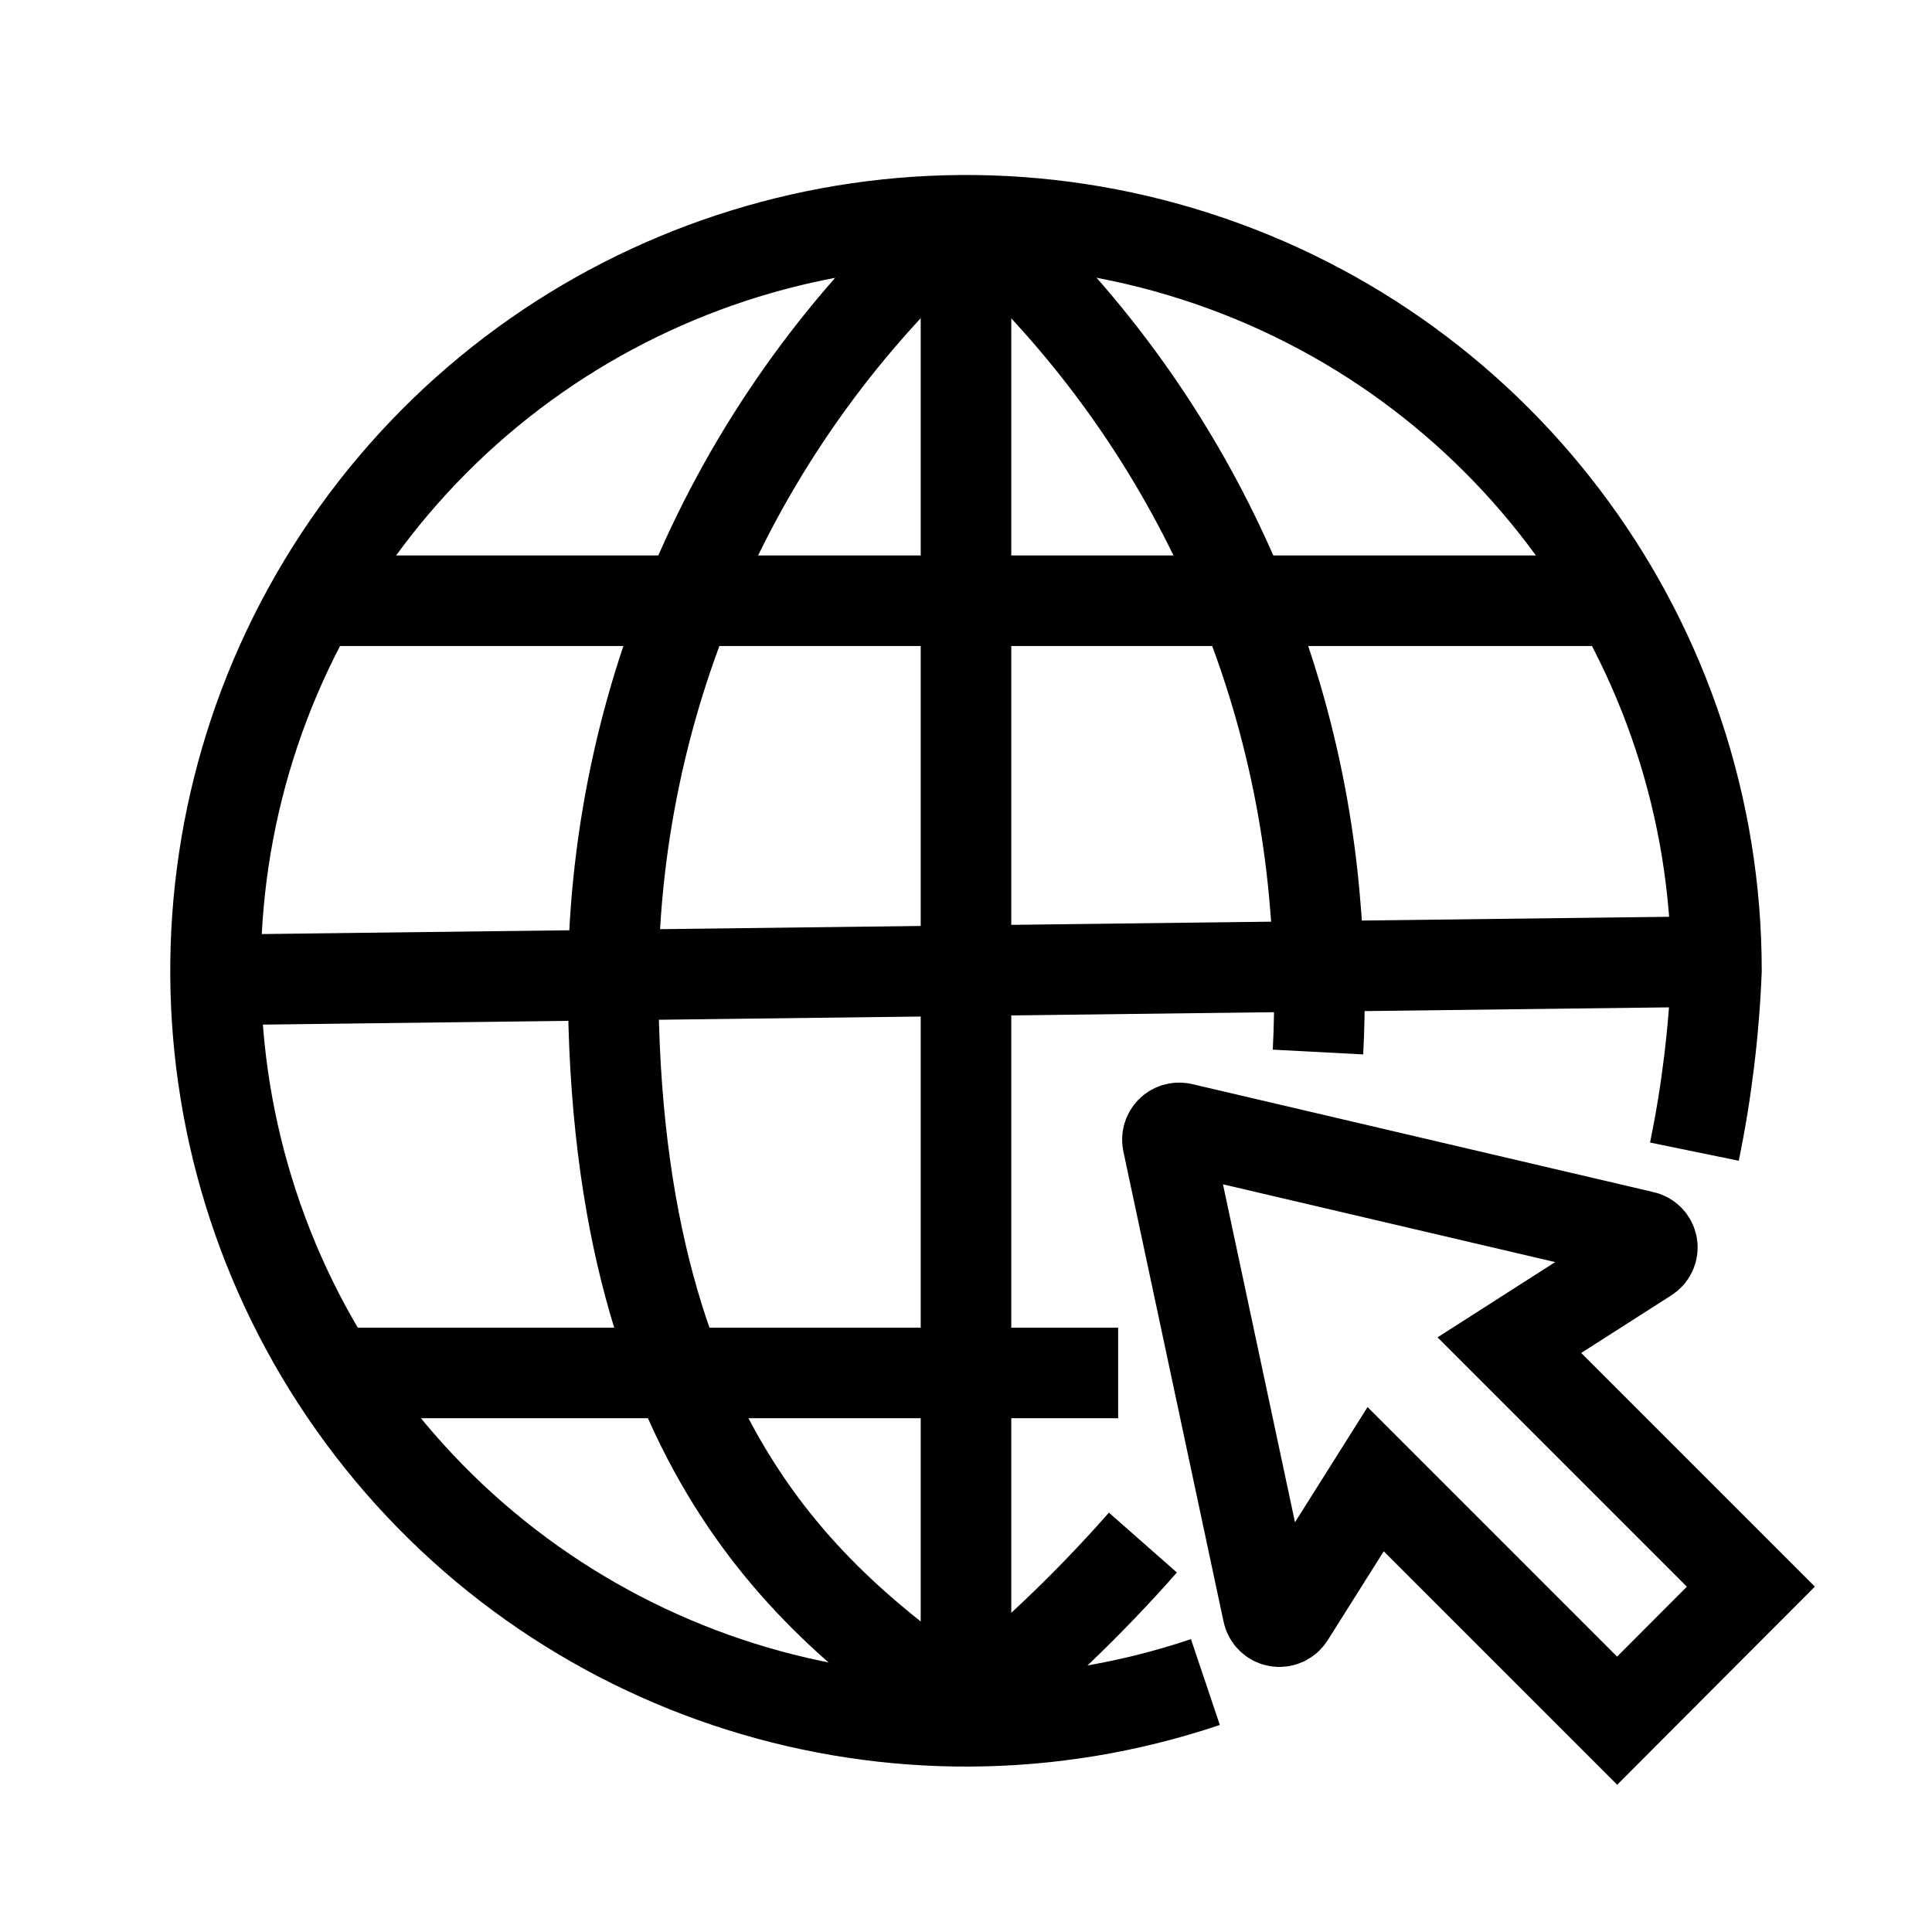
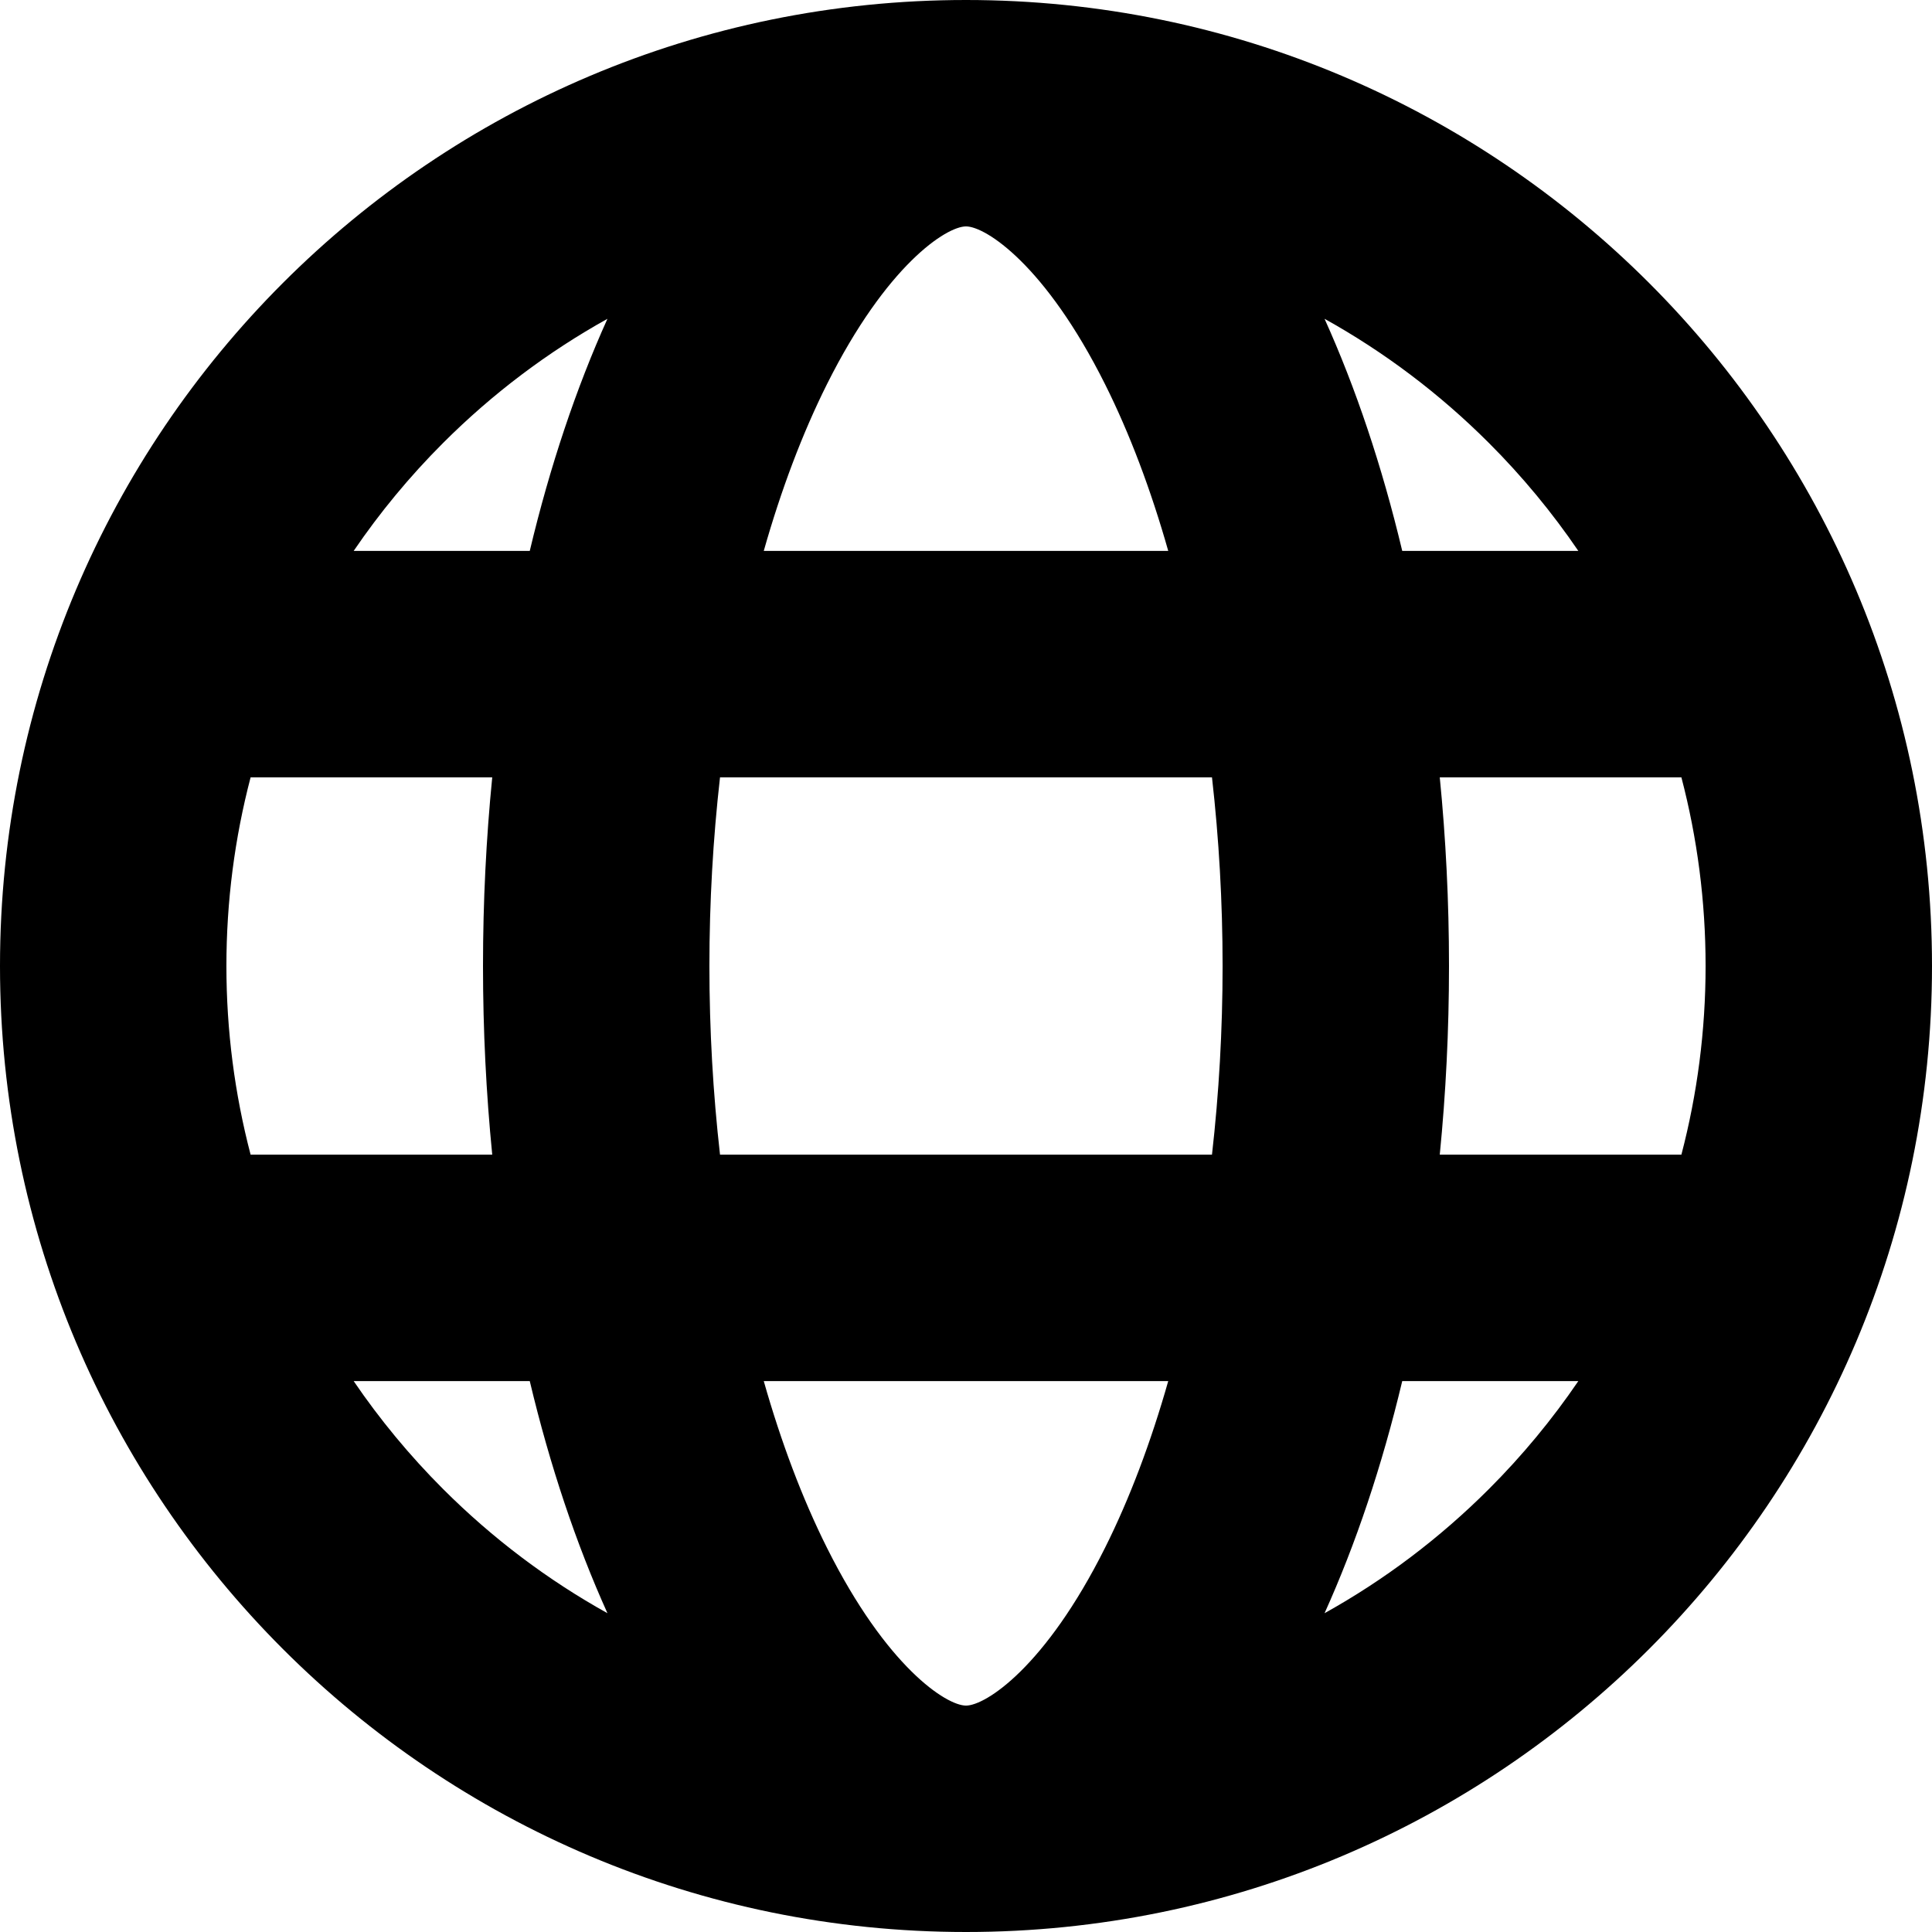
- <svg xmlns="http://www.w3.org/2000/svg" width="800px" height="800px" viewBox="0 0 64 64" stroke-width="3" stroke="#000000" fill="none">
-   <path d="M39.93,55.72A24.86,24.86,0,1,1,56.86,32.15a37.24,37.24,0,0,1-.73,6" />
-   <path d="M37.86,51.1A47,47,0,0,1,32,56.7" />
-   <path d="M32,7A34.14,34.14,0,0,1,43.57,30a34.07,34.07,0,0,1,.09,4.85" />
-   <path d="M32,7A34.09,34.09,0,0,0,20.31,32.46c0,16.2,7.28,21,11.66,24.24" />
-   <line x1="10.37" y1="19.9" x2="53.75" y2="19.9" />
-   <line x1="32" y1="6.99" x2="32" y2="56.7" />
-   <line x1="11.05" y1="45.48" x2="37.04" y2="45.48" />
-   <line x1="7.14" y1="32.46" x2="56.86" y2="31.85" />
-   <path d="M53.57,57,58,52.56l-8-8,4.55-2.91a.38.38,0,0,0-.12-.7L39.14,37.37a.39.39,0,0,0-.46.46L42,53.41a.39.39,0,0,0,.71.13L45.57,49Z" />
+ <svg xmlns="http://www.w3.org/2000/svg" fill="#000000" width="800px" height="800px" viewBox="0 0 512 512" id="_x30_1" version="1.1" xml:space="preserve">
+   <path d="M256,0C114.615,0,0,114.615,0,256s114.615,256,256,256s256-114.615,256-256S397.385,0,256,0z M418.275,146h-46.667  c-5.365-22.513-12.324-43.213-20.587-61.514c15.786,8.776,30.449,19.797,43.572,32.921C403.463,126.277,411.367,135.854,418.275,146  z M452,256c0,17.108-2.191,33.877-6.414,50h-64.034c1.601-16.172,2.448-32.887,2.448-50s-0.847-33.828-2.448-50h64.034  C449.809,222.123,452,238.892,452,256z M256,452c-5.2,0-21.048-10.221-36.844-41.813c-6.543-13.087-12.158-27.994-16.752-44.187  h107.191c-4.594,16.192-10.208,31.1-16.752,44.187C277.048,441.779,261.2,452,256,452z M190.813,306  c-1.847-16.247-2.813-33.029-2.813-50s0.966-33.753,2.813-50h130.374c1.847,16.247,2.813,33.029,2.813,50s-0.966,33.753-2.813,50  H190.813z M60,256c0-17.108,2.191-33.877,6.414-50h64.034c-1.601,16.172-2.448,32.887-2.448,50s0.847,33.828,2.448,50H66.414  C62.191,289.877,60,273.108,60,256z M256,60c5.2,0,21.048,10.221,36.844,41.813c6.543,13.087,12.158,27.994,16.752,44.187H202.404  c4.594-16.192,10.208-31.1,16.752-44.187C234.952,70.221,250.8,60,256,60z M160.979,84.486c-8.264,18.301-15.222,39-20.587,61.514  H93.725c6.909-10.146,14.812-19.723,23.682-28.593C130.531,104.283,145.193,93.262,160.979,84.486z M93.725,366h46.667  c5.365,22.513,12.324,43.213,20.587,61.514c-15.786-8.776-30.449-19.797-43.572-32.921C108.537,385.723,100.633,376.146,93.725,366z   M351.021,427.514c8.264-18.301,15.222-39,20.587-61.514h46.667c-6.909,10.146-14.812,19.723-23.682,28.593  C381.469,407.717,366.807,418.738,351.021,427.514z" />
</svg>
